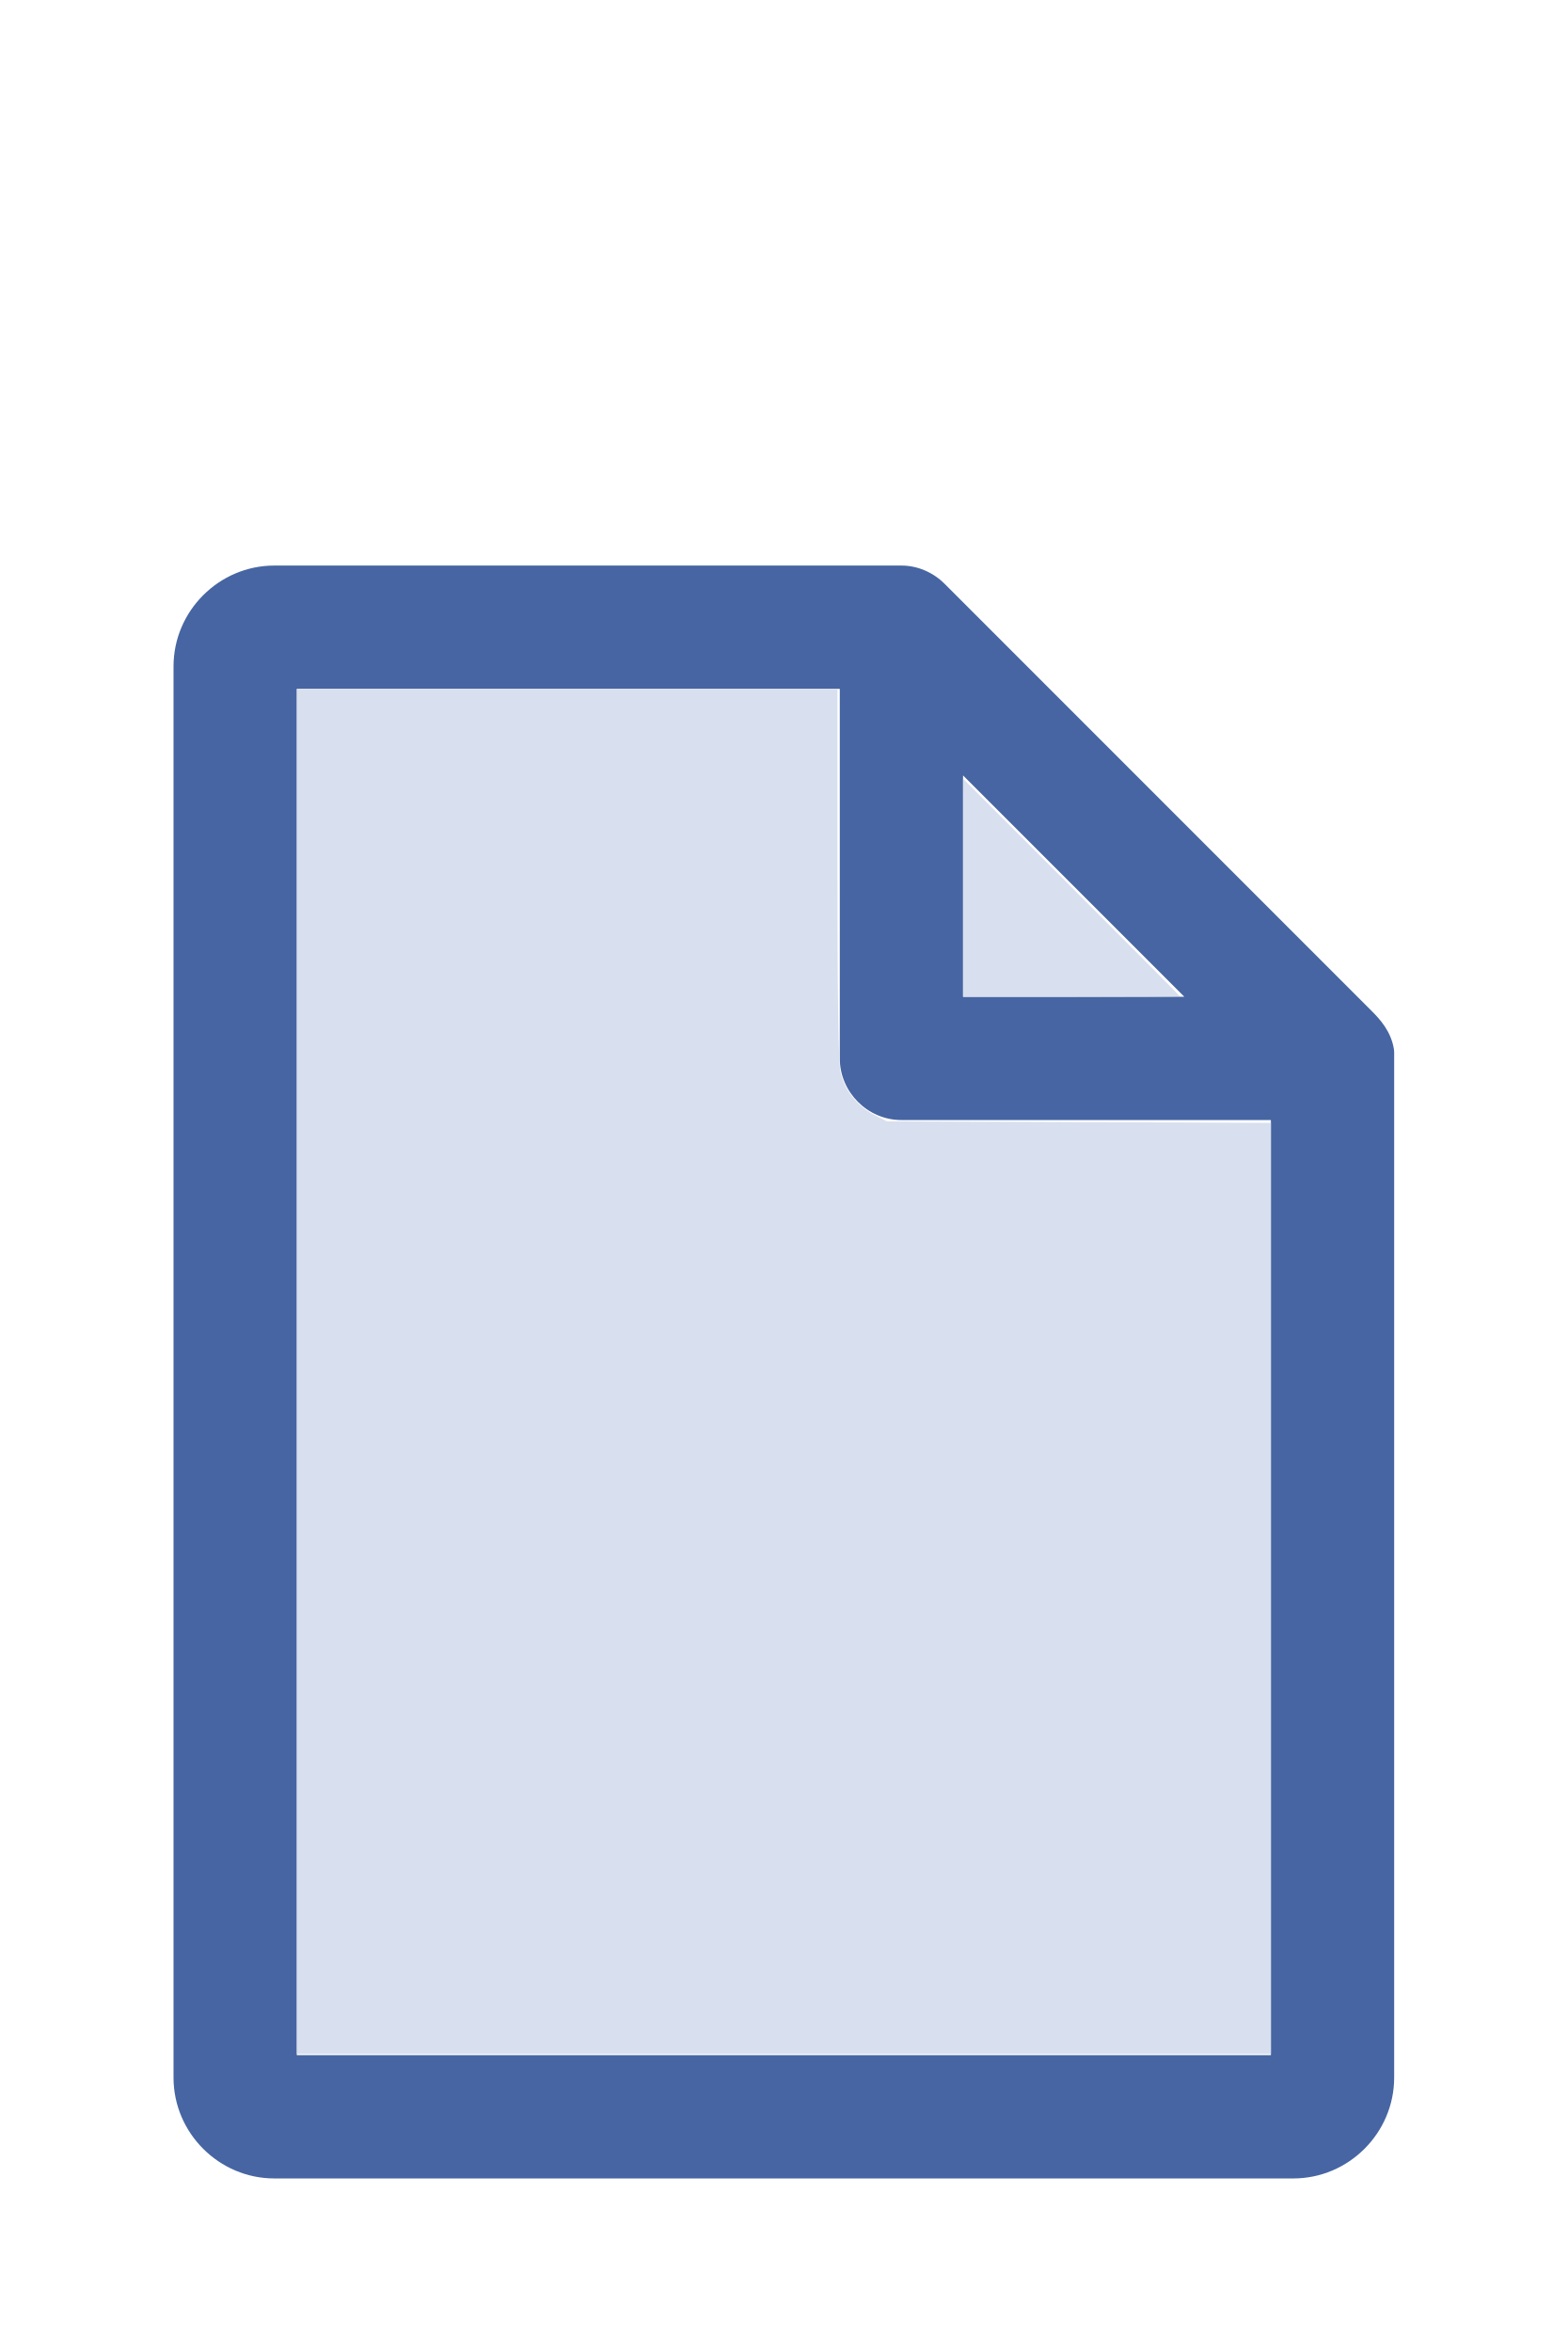
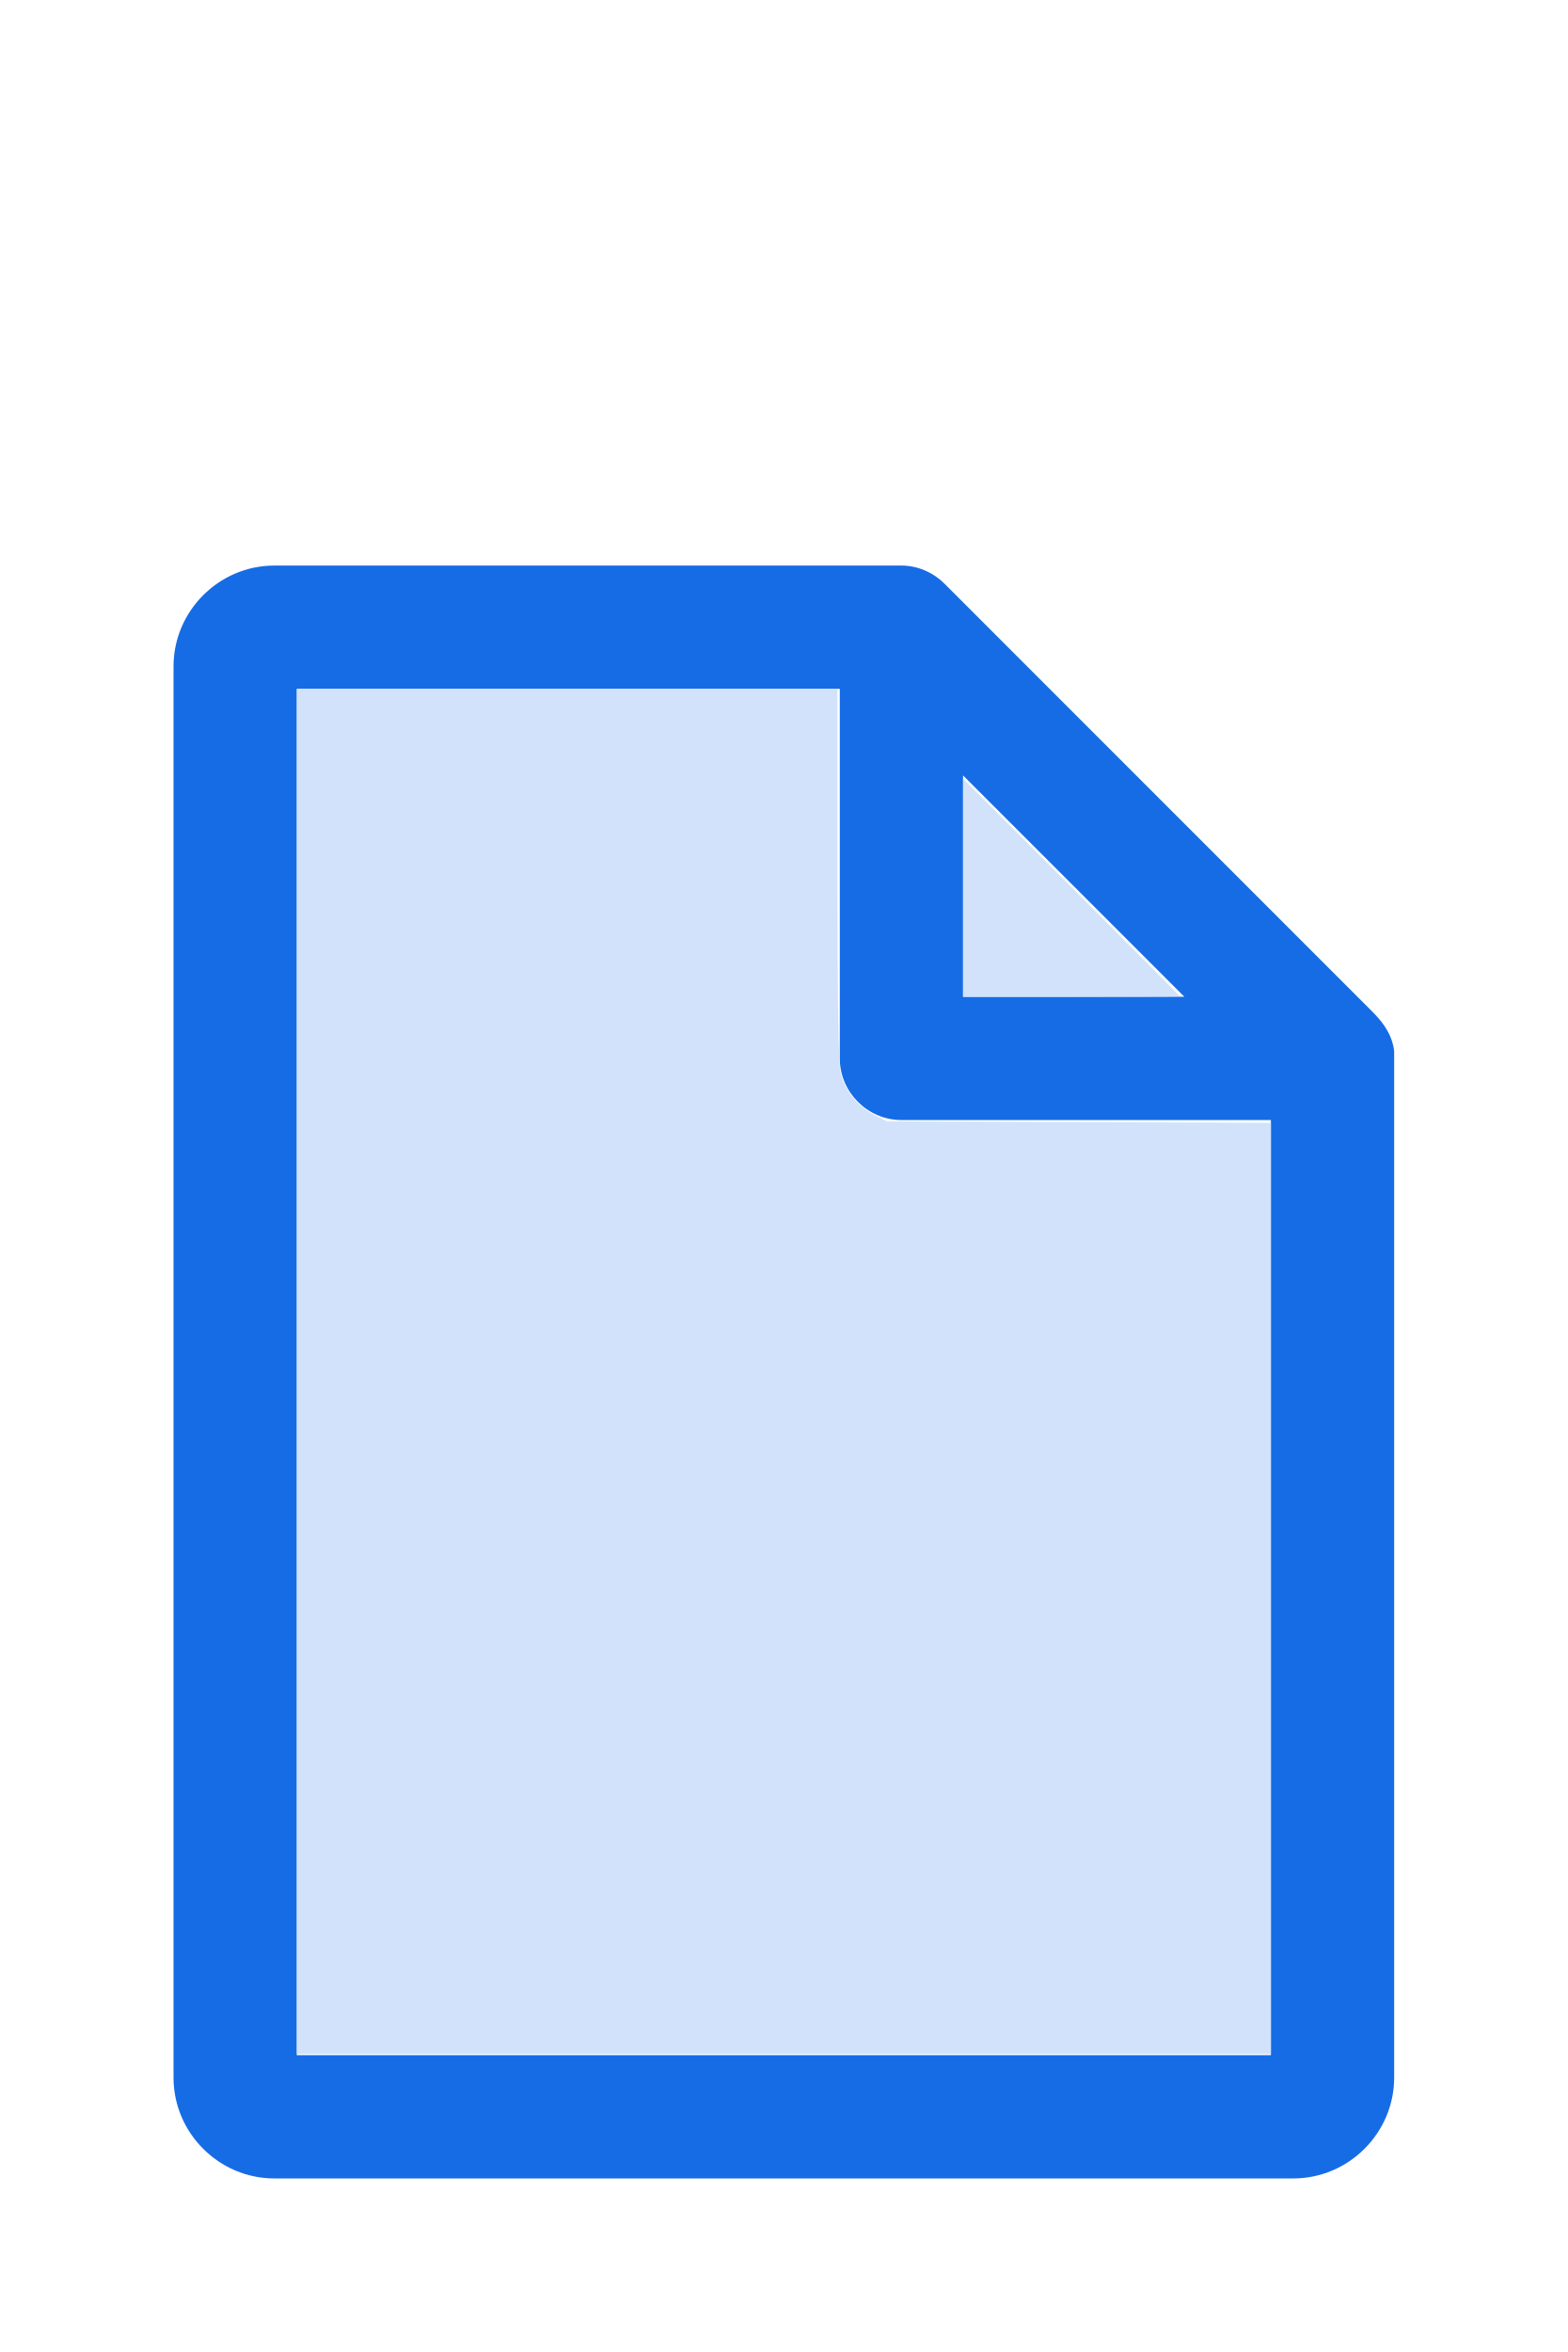
<svg xmlns="http://www.w3.org/2000/svg" version="1.1" width="16" height="24" viewBox="0 0 80 60" id="doc" xml:space="preserve">
-   <g style="fill:#4665A2">
+   <g style="fill:#166CE5">
    <path d="m 14,-1.145 c -2.824,0 -5.145,2.32 -5.145,5.145 v 72 c 0,2.824 2.32,5.145 5.145,5.145 h 52 c 2.824,0 5.145,-2.32 5.145,-5.145 V 23.699 a 1.145,1.145 0 0 0 -0.016,-0.188 C 70.978,22.605 70.406,21.99 70.008,21.592 L 48.209,-0.209 C 47.606,-0.812 46.805,-1.145 46,-1.145 Z m 1.145,6.289 H 42.855 V 24 c 0,1.724 1.42,3.145 3.145,3.145 H 64.855 V 74.855 H 15.145 Z m 34,4.418 L 60.438,20.855 H 49.145 Z" />
  </g>
-   <g style="fill:#D8DFEE;stroke-width:0">
+   <g style="fill:#D1E2FA;stroke-width:0">
    <path d="M 3.031,13.993 V 7.031 h 2.758 2.758 v 1.883 c 0,1.258 0.01,1.929 0.03,2.022 0.039,0.181 0.169,0.348 0.338,0.436 l 0.136,0.07 1.96,0.008 1.96,0.008 v 4.75 4.75 H 8 3.031 Z" transform="matrix(5,0,0,5,0,-30)" />
    <path d="M 9.829,9.058 V 7.946 l 1.106,1.106 c 0.608,0.608 1.106,1.109 1.106,1.113 0,0.004 -0.498,0.007 -1.106,0.007 H 9.829 Z" transform="matrix(5,0,0,5,0,-30)" />
  </g>
</svg>
